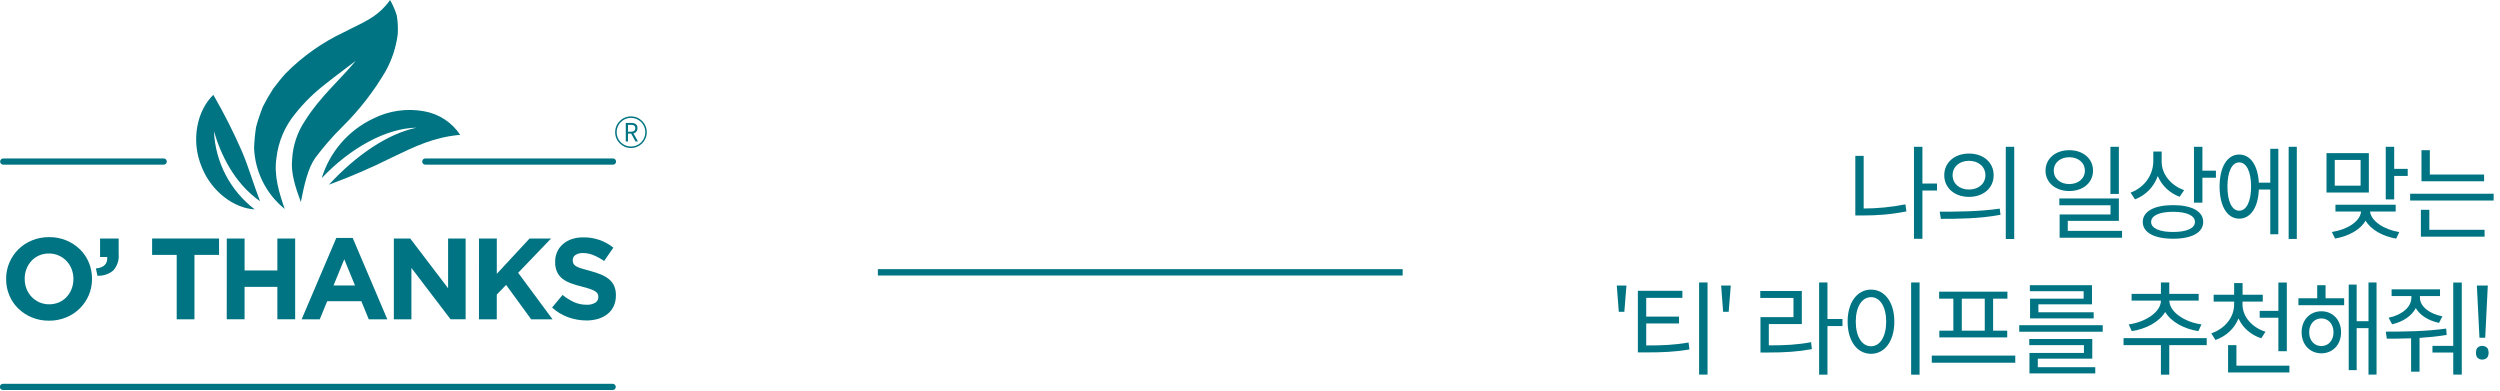
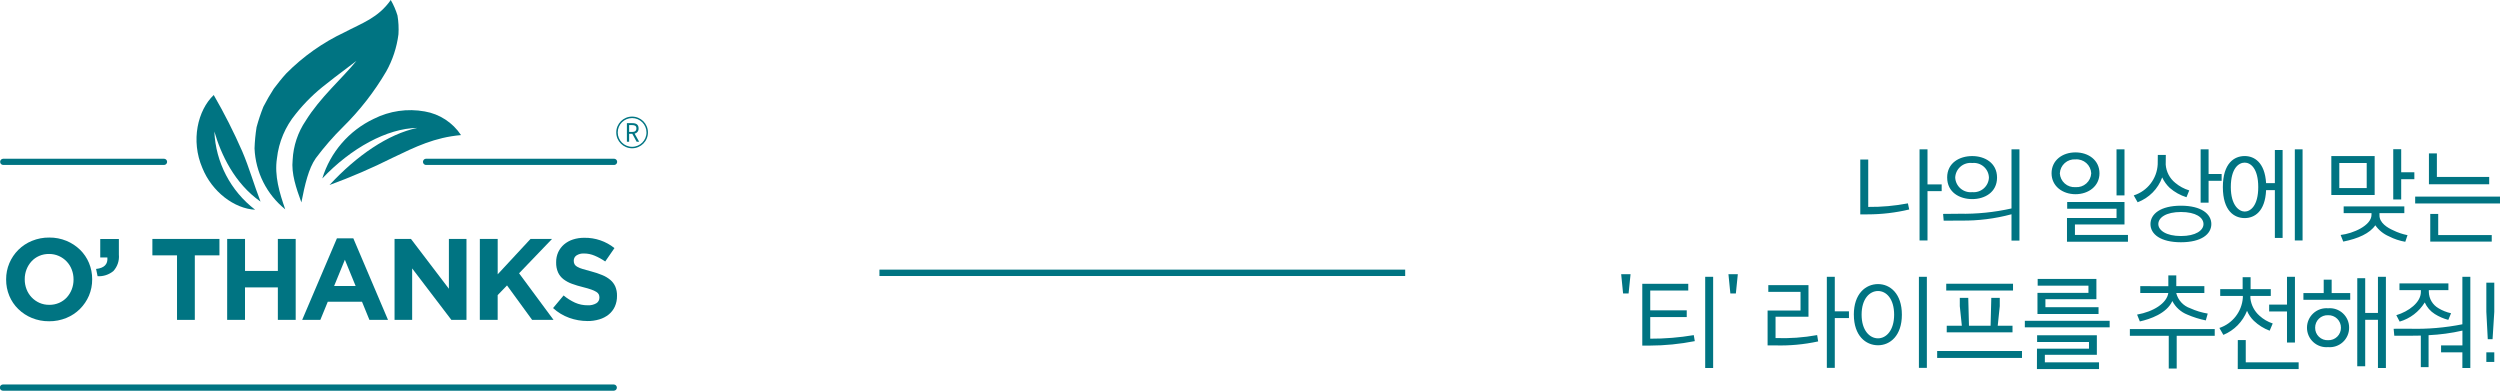
- <svg xmlns="http://www.w3.org/2000/svg" width="393" height="61.31" viewBox="0 0 393 61.31">
+ <svg xmlns="http://www.w3.org/2000/svg" width="392.296" height="61.31" viewBox="0 0 392.296 61.31">
  <g id="그룹_130" data-name="그룹 130" transform="translate(-90 -13.69)">
    <g id="그룹_19" data-name="그룹 19" transform="translate(-941.33 202.493)">
      <path id="패스_1" data-name="패스 1" d="M96.334,26.993H.489a.488.488,0,1,1,0-.975H96.334a.488.488,0,0,1,0,.975" transform="translate(1031.33 -154.487)" fill="#007482" />
      <path id="패스_2" data-name="패스 2" d="M58.591,11.717H29.141a.488.488,0,1,1,0-.975H58.591a.488.488,0,1,1,0,.975" transform="translate(1069.072 -174.635)" fill="#007482" />
      <path id="패스_3" data-name="패스 3" d="M25.757,11.717H.486a.488.488,0,0,1,0-.975h25.27a.488.488,0,0,1,0,.975" transform="translate(1031.331 -174.635)" fill="#007482" />
      <path id="패스_4" data-name="패스 4" d="M33.223,9.552c-2.353,2.877-5.667,5.7-7.966,9.4a12,12,0,0,0-2.044,6.108c-.237,2.2.555,4.459,1.368,6.7.553-2.822,1.133-5.328,2.26-6.932a43.251,43.251,0,0,1,4.283-4.917,42.139,42.139,0,0,0,6.772-8.7,16.09,16.09,0,0,0,1.918-5.832,12.992,12.992,0,0,0-.151-2.943A11.56,11.56,0,0,0,38.607,0c-1.972,2.822-4.554,3.639-7.262,5.07A32.139,32.139,0,0,0,22.2,11.533c-.68.743-1.338,1.582-1.949,2.387a32.6,32.6,0,0,0-1.63,2.824,28.572,28.572,0,0,0-1.071,3.21,26.94,26.94,0,0,0-.32,3.335,12.976,12.976,0,0,0,4.817,9.559c-.9-2.58-1.719-5.277-1.3-8A13.254,13.254,0,0,1,23.7,17.873a27.316,27.316,0,0,1,4.8-4.705c1.642-1.324,3.249-2.469,4.724-3.616" transform="translate(1054.041 -188.803)" fill="#007482" />
      <path id="패스_5" data-name="패스 5" d="M36.729,10.251c-4.58.955-9.517,4.345-13.784,8.962a95.253,95.253,0,0,0,9.882-4.266c3.7-1.779,6.621-3.2,10.757-3.57a8.578,8.578,0,0,0-5.69-3.709A12.722,12.722,0,0,0,29.9,8.825a15.3,15.3,0,0,0-8.084,9.357c4.51-4.77,10.17-7.861,14.91-7.931" transform="translate(1060.089 -178.983)" fill="#007482" />
      <path id="패스_6" data-name="패스 6" d="M16.1,12.162c1.045,3.6,3.147,8.124,7.246,11-1.075-2.771-1.746-5.253-2.871-7.889A88.913,88.913,0,0,0,16,6.433c-2.515,2.4-3.63,7.153-1.786,11.44,1.512,3.751,5.021,6.394,8.284,6.561a16.326,16.326,0,0,1-6.4-12.272" transform="translate(1048.867 -180.327)" fill="#007482" />
      <path id="패스_7" data-name="패스 7" d="M7.147,29.216a6.89,6.89,0,0,1-2.7-.518,6.607,6.607,0,0,1-2.132-1.4,6.228,6.228,0,0,1-1.4-2.067,6.537,6.537,0,0,1-.5-2.552v-.035A6.425,6.425,0,0,1,.92,20.1a6.623,6.623,0,0,1,1.407-2.086A6.521,6.521,0,0,1,4.469,16.6a6.97,6.97,0,0,1,2.713-.518,6.9,6.9,0,0,1,2.7.518,6.773,6.773,0,0,1,2.134,1.4,6.26,6.26,0,0,1,1.4,2.069,6.524,6.524,0,0,1,.5,2.548v.037a6.449,6.449,0,0,1-.506,2.55A6.673,6.673,0,0,1,12,27.286,6.479,6.479,0,0,1,9.859,28.7a6.969,6.969,0,0,1-2.713.518m.035-2.576a3.833,3.833,0,0,0,1.542-.307,3.587,3.587,0,0,0,1.21-.855,4.081,4.081,0,0,0,.778-1.259,4.214,4.214,0,0,0,.281-1.537v-.035a4.266,4.266,0,0,0-.281-1.542,3.809,3.809,0,0,0-2.023-2.132,3.732,3.732,0,0,0-1.542-.318,3.769,3.769,0,0,0-1.551.309,3.531,3.531,0,0,0-1.2.855,4.043,4.043,0,0,0-.78,1.259,4.159,4.159,0,0,0-.281,1.533v.037a4.238,4.238,0,0,0,.281,1.544A3.833,3.833,0,0,0,5.63,26.324a3.713,3.713,0,0,0,1.551.316" transform="translate(1031.878 -167.609)" fill="#007482" />
      <path id="패스_8" data-name="패스 8" d="M6.492,20.873q1.916-.2,1.772-1.8H7.145v-2.9h2.924v2.448A3.356,3.356,0,0,1,9.2,21.21a3.609,3.609,0,0,1-2.471.806Z" transform="translate(1039.915 -167.474)" fill="#007482" />
      <path id="패스_9" data-name="패스 9" d="M14.178,18.75H10.313V16.174H20.836V18.75H16.971V28.876H14.178Z" transform="translate(1044.929 -167.484)" fill="#007482" />
      <path id="패스_10" data-name="패스 10" d="M15.375,16.174h2.8V21.2h5.151V16.174h2.8v12.7h-2.8v-5.1H18.171v5.1h-2.8Z" transform="translate(1051.604 -167.484)" fill="#007482" />
      <path id="패스_11" data-name="패스 11" d="M25.9,16.135h2.576l5.441,12.792H31L29.837,26.08H24.467L23.3,28.927h-2.85Zm2.938,7.476-1.688-4.12-1.688,4.12Z" transform="translate(1058.298 -167.536)" fill="#007482" />
      <path id="패스_12" data-name="패스 12" d="M26.7,16.174h2.578l5.95,7.82v-7.82h2.759v12.7H35.615L29.463,20.8v8.075H26.7Z" transform="translate(1066.542 -167.484)" fill="#007482" />
      <path id="패스_13" data-name="패스 13" d="M32.486,16.174h2.8v5.553l5.151-5.553h3.379l-5.174,5.39,5.407,7.311H40.689L36.75,23.469,35.282,24.99v3.885h-2.8Z" transform="translate(1074.141 -167.484)" fill="#007482" />
      <path id="패스_14" data-name="패스 14" d="M42.821,29.161a8.437,8.437,0,0,1-2.85-.5,7.516,7.516,0,0,1-2.538-1.533l1.651-1.979a8.289,8.289,0,0,0,1.786,1.126,4.772,4.772,0,0,0,2,.416,2.44,2.44,0,0,0,1.352-.316,1,1,0,0,0,.483-.88v-.037a1.125,1.125,0,0,0-.1-.481,1.015,1.015,0,0,0-.383-.39,3.992,3.992,0,0,0-.783-.362c-.334-.121-.769-.249-1.3-.381a15.97,15.97,0,0,1-1.749-.527,4.929,4.929,0,0,1-1.328-.718,2.889,2.889,0,0,1-.845-1.061,3.679,3.679,0,0,1-.3-1.577v-.037a3.685,3.685,0,0,1,.325-1.57,3.616,3.616,0,0,1,.91-1.208,4.123,4.123,0,0,1,1.4-.778A5.627,5.627,0,0,1,42.35,16.1a7.368,7.368,0,0,1,4.717,1.616l-1.449,2.1a9.3,9.3,0,0,0-1.672-.915,4.23,4.23,0,0,0-1.633-.337,1.992,1.992,0,0,0-1.224.316.972.972,0,0,0-.409.792v.037a1.14,1.14,0,0,0,.118.534,1.045,1.045,0,0,0,.43.406,3.835,3.835,0,0,0,.845.346q.533.164,1.356.381a12.823,12.823,0,0,1,1.719.574,4.751,4.751,0,0,1,1.273.759,2.889,2.889,0,0,1,.78,1.045,3.524,3.524,0,0,1,.265,1.433v.037a3.933,3.933,0,0,1-.341,1.677,3.464,3.464,0,0,1-.957,1.236A4.25,4.25,0,0,1,44.7,28.9a6.3,6.3,0,0,1-1.883.265" transform="translate(1080.683 -167.589)" fill="#007482" />
      <path id="패스_15" data-name="패스 15" d="M44.189,12.865a2.487,2.487,0,1,1,2.485-2.487,2.488,2.488,0,0,1-2.485,2.487m0-4.742a2.255,2.255,0,1,0,2.255,2.255,2.259,2.259,0,0,0-2.255-2.255" transform="translate(1086.331 -178.399)" fill="#007482" />
      <path id="패스_16" data-name="패스 16" d="M43.948,11.247l-.676-1.238h-.5v1.238h-.351V8.335h.869c.567,0,.968.211.968.817a.782.782,0,0,1-.627.82l.711,1.275ZM42.773,9.715h.467c.434,0,.674-.183.674-.562s-.239-.518-.674-.518h-.467Z" transform="translate(1087.28 -177.811)" fill="#007482" />
    </g>
    <line id="선_1" data-name="선 1" x1="82.5" transform="translate(228 56.5)" fill="none" stroke="#007482" stroke-width="1" />
-     <text id="나의_일상에_맞는_티_라이프를_추천해줘_" data-name="나의 일상에 맞는'티' 라이프를 추천해줘!" transform="translate(483 50)" fill="#007482" font-size="16" font-family="Happiness-Sans-Regular, Happiness Sans" letter-spacing="-0.06em">
-       <tspan x="-102.72" y="0">나의 일상에 맞는</tspan>
-       <tspan x="-139.888" y="20">'티' 라이프를 추천해줘!</tspan>
-     </text>
+     <path id="패스_4024" data-name="패스 4024" d="M-101.088-2.672h1.152a28.093,28.093,0,0,0,6.528-.768l-.208-.96a31.363,31.363,0,0,1-6.224.56v-7.44h-1.248Zm9.3,4.1h1.248V-6.32h2.224V-7.376h-2.224v-5.5h-1.248Zm4.336-9.872c0,2.32,1.952,3.376,3.936,3.376,1.936,0,3.888-1.056,3.888-3.376s-1.952-3.376-3.888-3.376C-85.5-11.824-87.456-10.768-87.456-8.448Zm-.64,5.7L-88-1.68l2.752-.016a28.879,28.879,0,0,0,7.888-.992V1.44h1.248V-12.88H-77.36V-3.6a34.483,34.483,0,0,1-8.176.832Zm1.9-5.7a2.4,2.4,0,0,1,2.672-2.288A2.372,2.372,0,0,1-80.9-8.448,2.391,2.391,0,0,1-83.52-6.16,2.416,2.416,0,0,1-86.192-8.448Zm15.12-.672c0,2,1.7,3.28,3.76,3.28,2.048,0,3.76-1.28,3.76-3.28,0-2.048-1.712-3.28-3.76-3.28C-69.376-12.4-71.072-11.152-71.072-9.12Zm1.3,0A2.3,2.3,0,0,1-67.312-11.3,2.3,2.3,0,0,1-64.848-9.12a2.3,2.3,0,0,1-2.464,2.176A2.3,2.3,0,0,1-69.776-9.12Zm1.12,10.736h9.568V.56h-8.32V-1.088h7.776v-3.52h-8.992v1.056h7.744V-2.1h-7.776Zm7.776-7.264h1.248V-12.88H-60.88Zm2.7,0,.608,1.072a6.55,6.55,0,0,0,3.856-3.9,5.355,5.355,0,0,0,1.184,1.648A7.351,7.351,0,0,0-49.9-5.36l.432-1.072a6.157,6.157,0,0,1-2.192-1.184,4.042,4.042,0,0,1-1.5-2.864l.016-1.52H-54.4l-.016,1.472A5.4,5.4,0,0,1-58.176-5.648Zm2.624,4.5c0,1.584,1.584,2.848,4.784,2.848S-46,.432-46-1.152s-1.568-2.88-4.768-2.88S-55.552-2.736-55.552-1.152Zm1.232,0c0-1.024,1.216-1.9,3.552-1.9s3.536.864,3.536,1.9c0,.976-1.2,1.872-3.536,1.872S-54.32-.176-54.32-1.152Zm6.64-3.36h1.248v-3.44h2.048V-9.008h-2.048V-12.88H-47.68Zm3.488-2.448c0,3.76,1.808,4.864,3.424,4.864,1.52,0,3.216-1.008,3.36-4.384h1.376v7.5h1.216V-12.768h-1.216v5.2h-1.376c-.192-3.28-1.872-4.256-3.36-4.256C-42.384-11.824-44.192-10.72-44.192-6.96Zm1.248,0c0-2.96,1.248-3.84,2.176-3.84.912,0,2.128.88,2.128,3.84,0,2.928-1.216,3.84-2.128,3.84C-41.616-3.12-42.944-4.032-42.944-6.96ZM-32.9,1.424h1.216v-14.3H-32.9Zm5.728-13.248v6.112h6.8v-6.112ZM-25.92-6.8v-3.936h4.3V-6.8Zm.208,7.36L-25.3,1.6C-22.96,1.136-21.12.3-20.272-.96A5.052,5.052,0,0,0-18.112.784a8.823,8.823,0,0,0,2.544.848l.352-1.04A8.974,8.974,0,0,1-17.44-.16c-.912-.4-2.192-1.168-2.176-2.368v-.336h3.9V-3.92h-9.52v1.056h4.368v.288C-20.9-.912-23.76.336-25.712.56Zm8.256-5.568h1.248V-8.192h2.064V-9.28h-2.064V-12.9h-1.248Zm5.6-7.232v4.848H-2.4V-8.544h-8.208v-3.7Zm-2.16,7.856H-.7V-5.456H-14.016ZM-11.648,1.6H-2V.576h-8.4V-2.736h-1.248ZM-137.136,6.72h-1.472l.3,3.024h.864Zm1.84,1.5v9.7h1.152a37.057,37.057,0,0,0,7.088-.7l-.16-.944a39.917,39.917,0,0,1-6.832.56V13.44h5.728V12.384h-5.728V9.28h5.968V8.224Zm9.872,13.216h1.248V7.12h-1.248Zm5.12-14.72h-1.472l.3,3.024h.864Zm4.784,1.712V9.488h5.056v2.928h-5.168v5.472h1.152a27.813,27.813,0,0,0,6.784-.624l-.16-.992a30,30,0,0,1-6.528.464V13.392h5.168V8.432Zm9.184,12.992h1.248V13.6h2.224V12.544h-2.224V7.12h-1.248Zm4.24-8.352c0,3.3,1.856,4.8,3.792,4.8,1.9,0,3.744-1.5,3.744-4.8s-1.84-4.8-3.744-4.8C-100.24,8.272-102.1,9.776-102.1,13.072Zm1.216,0c0-2.5,1.264-3.712,2.576-3.712,1.3,0,2.528,1.216,2.528,3.712,0,2.464-1.232,3.712-2.528,3.712C-99.616,16.784-100.88,15.536-100.88,13.072Zm8.992,8.352h1.248V7.12h-1.248ZM-87.6,8.208V9.28h10.48V8.208Zm-1.424,11.648h13.312V18.768H-89.024Zm1.5-4.016H-77.2V14.8h-2.32l.32-3.072v-1.3h-1.328L-80.64,14.8h-3.392l-.112-4.368h-1.328v1.3l.32,3.072H-87.52Zm14.272-8.384V8.512h7.968V9.648h-8V12.96H-63.7V11.9h-8.336V10.64h8V7.456Zm-2.016,7.6h13.312V14.032H-75.264Zm1.9,6.544h9.744V20.544h-8.5V19.36h8.16V16.3h-9.376V17.36H-65.2V18.4h-8.16ZM-57.152,8.592V9.664h4.4c-.24,1.616-2.32,2.928-4.9,3.392l.432,1.072c1.584-.352,4.208-1.232,5.1-3.2a4.514,4.514,0,0,0,2.352,2.128,14.418,14.418,0,0,0,2.9.912l.3-1.072a10.9,10.9,0,0,1-2.736-.832,3.394,3.394,0,0,1-2.208-2.4h4.416V8.592H-51.5V6.9h-1.248v1.7Zm-1.632,7.792h6.1V21.52h1.248V16.384h5.968V15.328H-58.784Zm14.176-7.328v1.072h3.552v.288a5.413,5.413,0,0,1-3.68,4.736l.624,1.088A6.776,6.776,0,0,0-40.4,12.464a4.724,4.724,0,0,0,1.072,1.568,7.341,7.341,0,0,0,2.48,1.552l.48-1.136a5.744,5.744,0,0,1-2.08-1.216,4.287,4.287,0,0,1-1.424-2.72v-.384h3.2V9.056H-39.84V7.184h-1.248V9.056ZM-41.856,21.6H-32.3V20.544h-8.3V17.056h-1.248Zm4.928-9.04h2.8v4.88h1.248V7.12h-1.248v4.368h-2.8Zm5.376-2.88v1.056h7.344V9.68H-27.12v-2.1h-1.248v2.1Zm.56,5.44a3.05,3.05,0,0,0,3.312,3.04,3.037,3.037,0,0,0,3.3-3.04,3.031,3.031,0,0,0-3.3-3.056A3.053,3.053,0,0,0-30.992,15.12Zm1.28,0a1.943,1.943,0,0,1,2.032-1.968,1.948,1.948,0,0,1,2.016,1.968,1.935,1.935,0,0,1-2.016,1.952A1.93,1.93,0,0,1-29.712,15.12Zm6.608,6.048h1.248v-7.3h2V21.44h1.248V7.12h-1.248V12.8h-2V7.344H-23.1ZM-16.48,8.16V9.216h3.36V9.5c0,1.664-1.936,3.072-3.856,3.648l.528,1.008a6.873,6.873,0,0,0,3.936-3.008,4.105,4.105,0,0,0,1.584,1.824,7.662,7.662,0,0,0,2.112.912l.432-1.04a6.5,6.5,0,0,1-1.968-.784,3.015,3.015,0,0,1-1.52-2.56V9.216H-8.8V8.16Zm-.912,7.12.1,1.088h2.9c.4,0,.816,0,1.264-.016V21.3h1.216V16.288a30.264,30.264,0,0,0,5.312-.72v2.32H-9.952v1.088h3.344V21.44H-5.36V7.12H-6.608v7.456a37.039,37.039,0,0,1-8.24.7Zm14.544,3.7v1.5H-1.6v-1.5Zm0-6.368.224,4.3h.752l.272-4.3V8.048H-2.848Z" transform="translate(483 50)" fill="#007482" />
  </g>
</svg>
